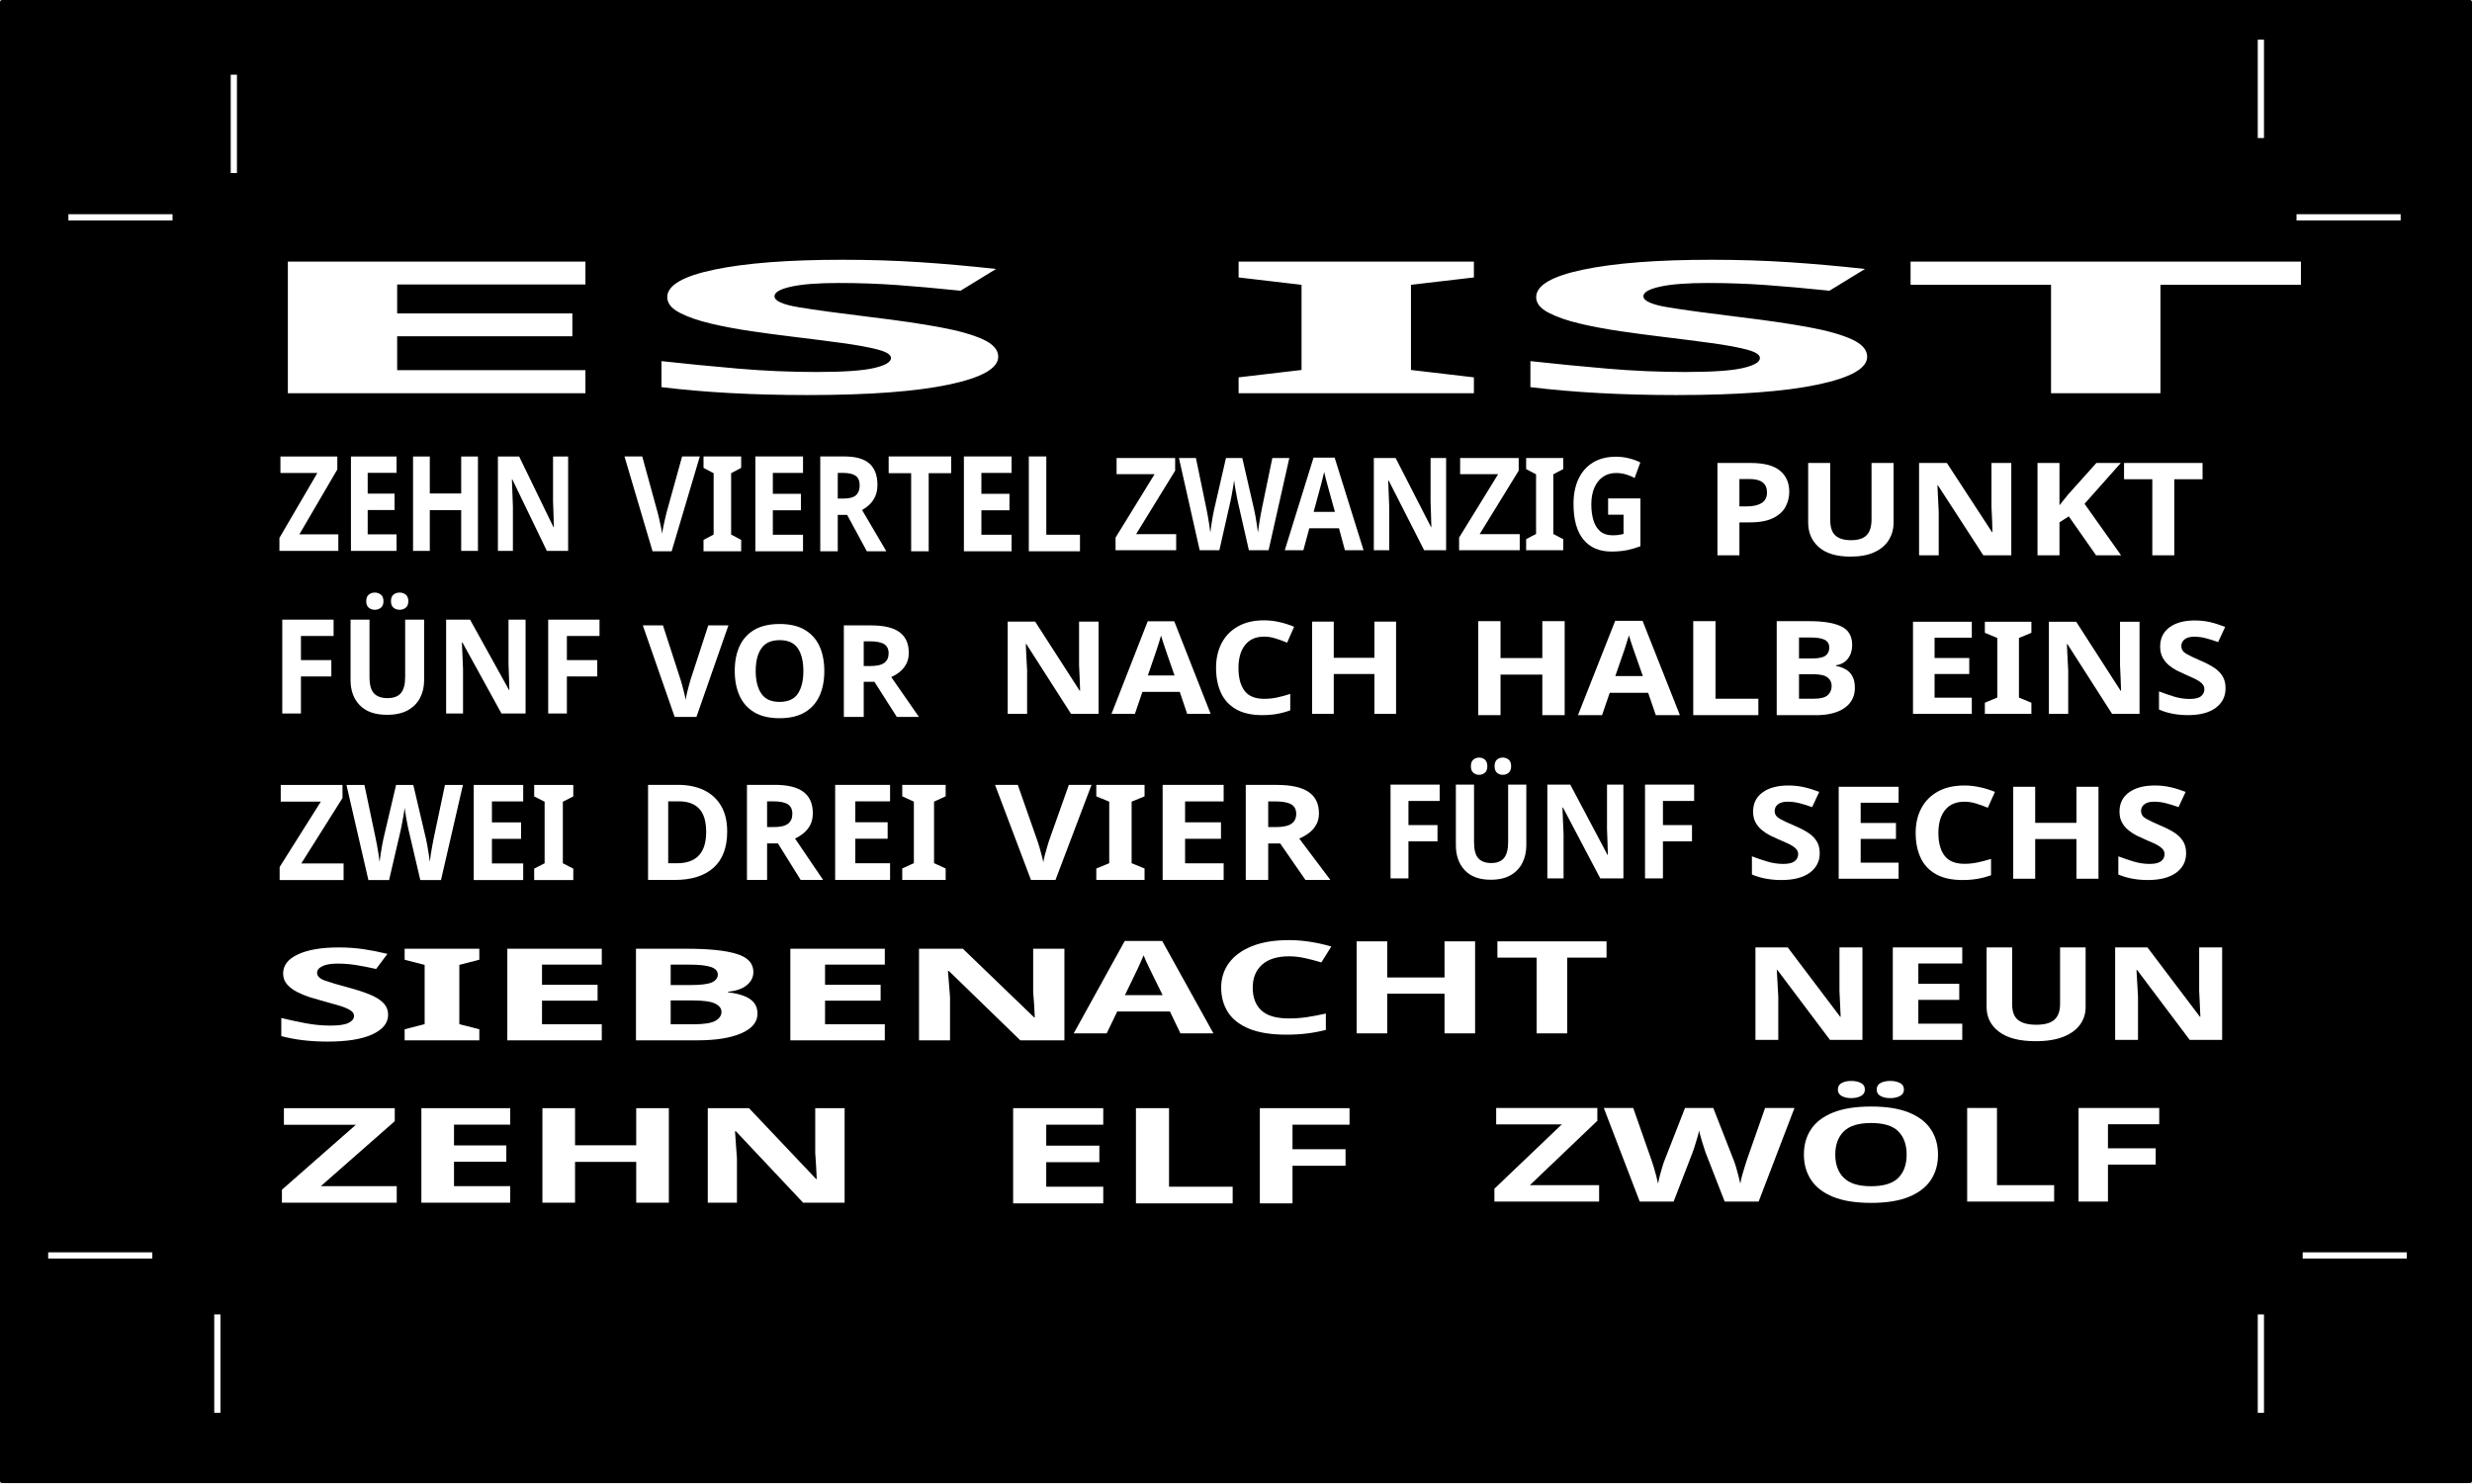
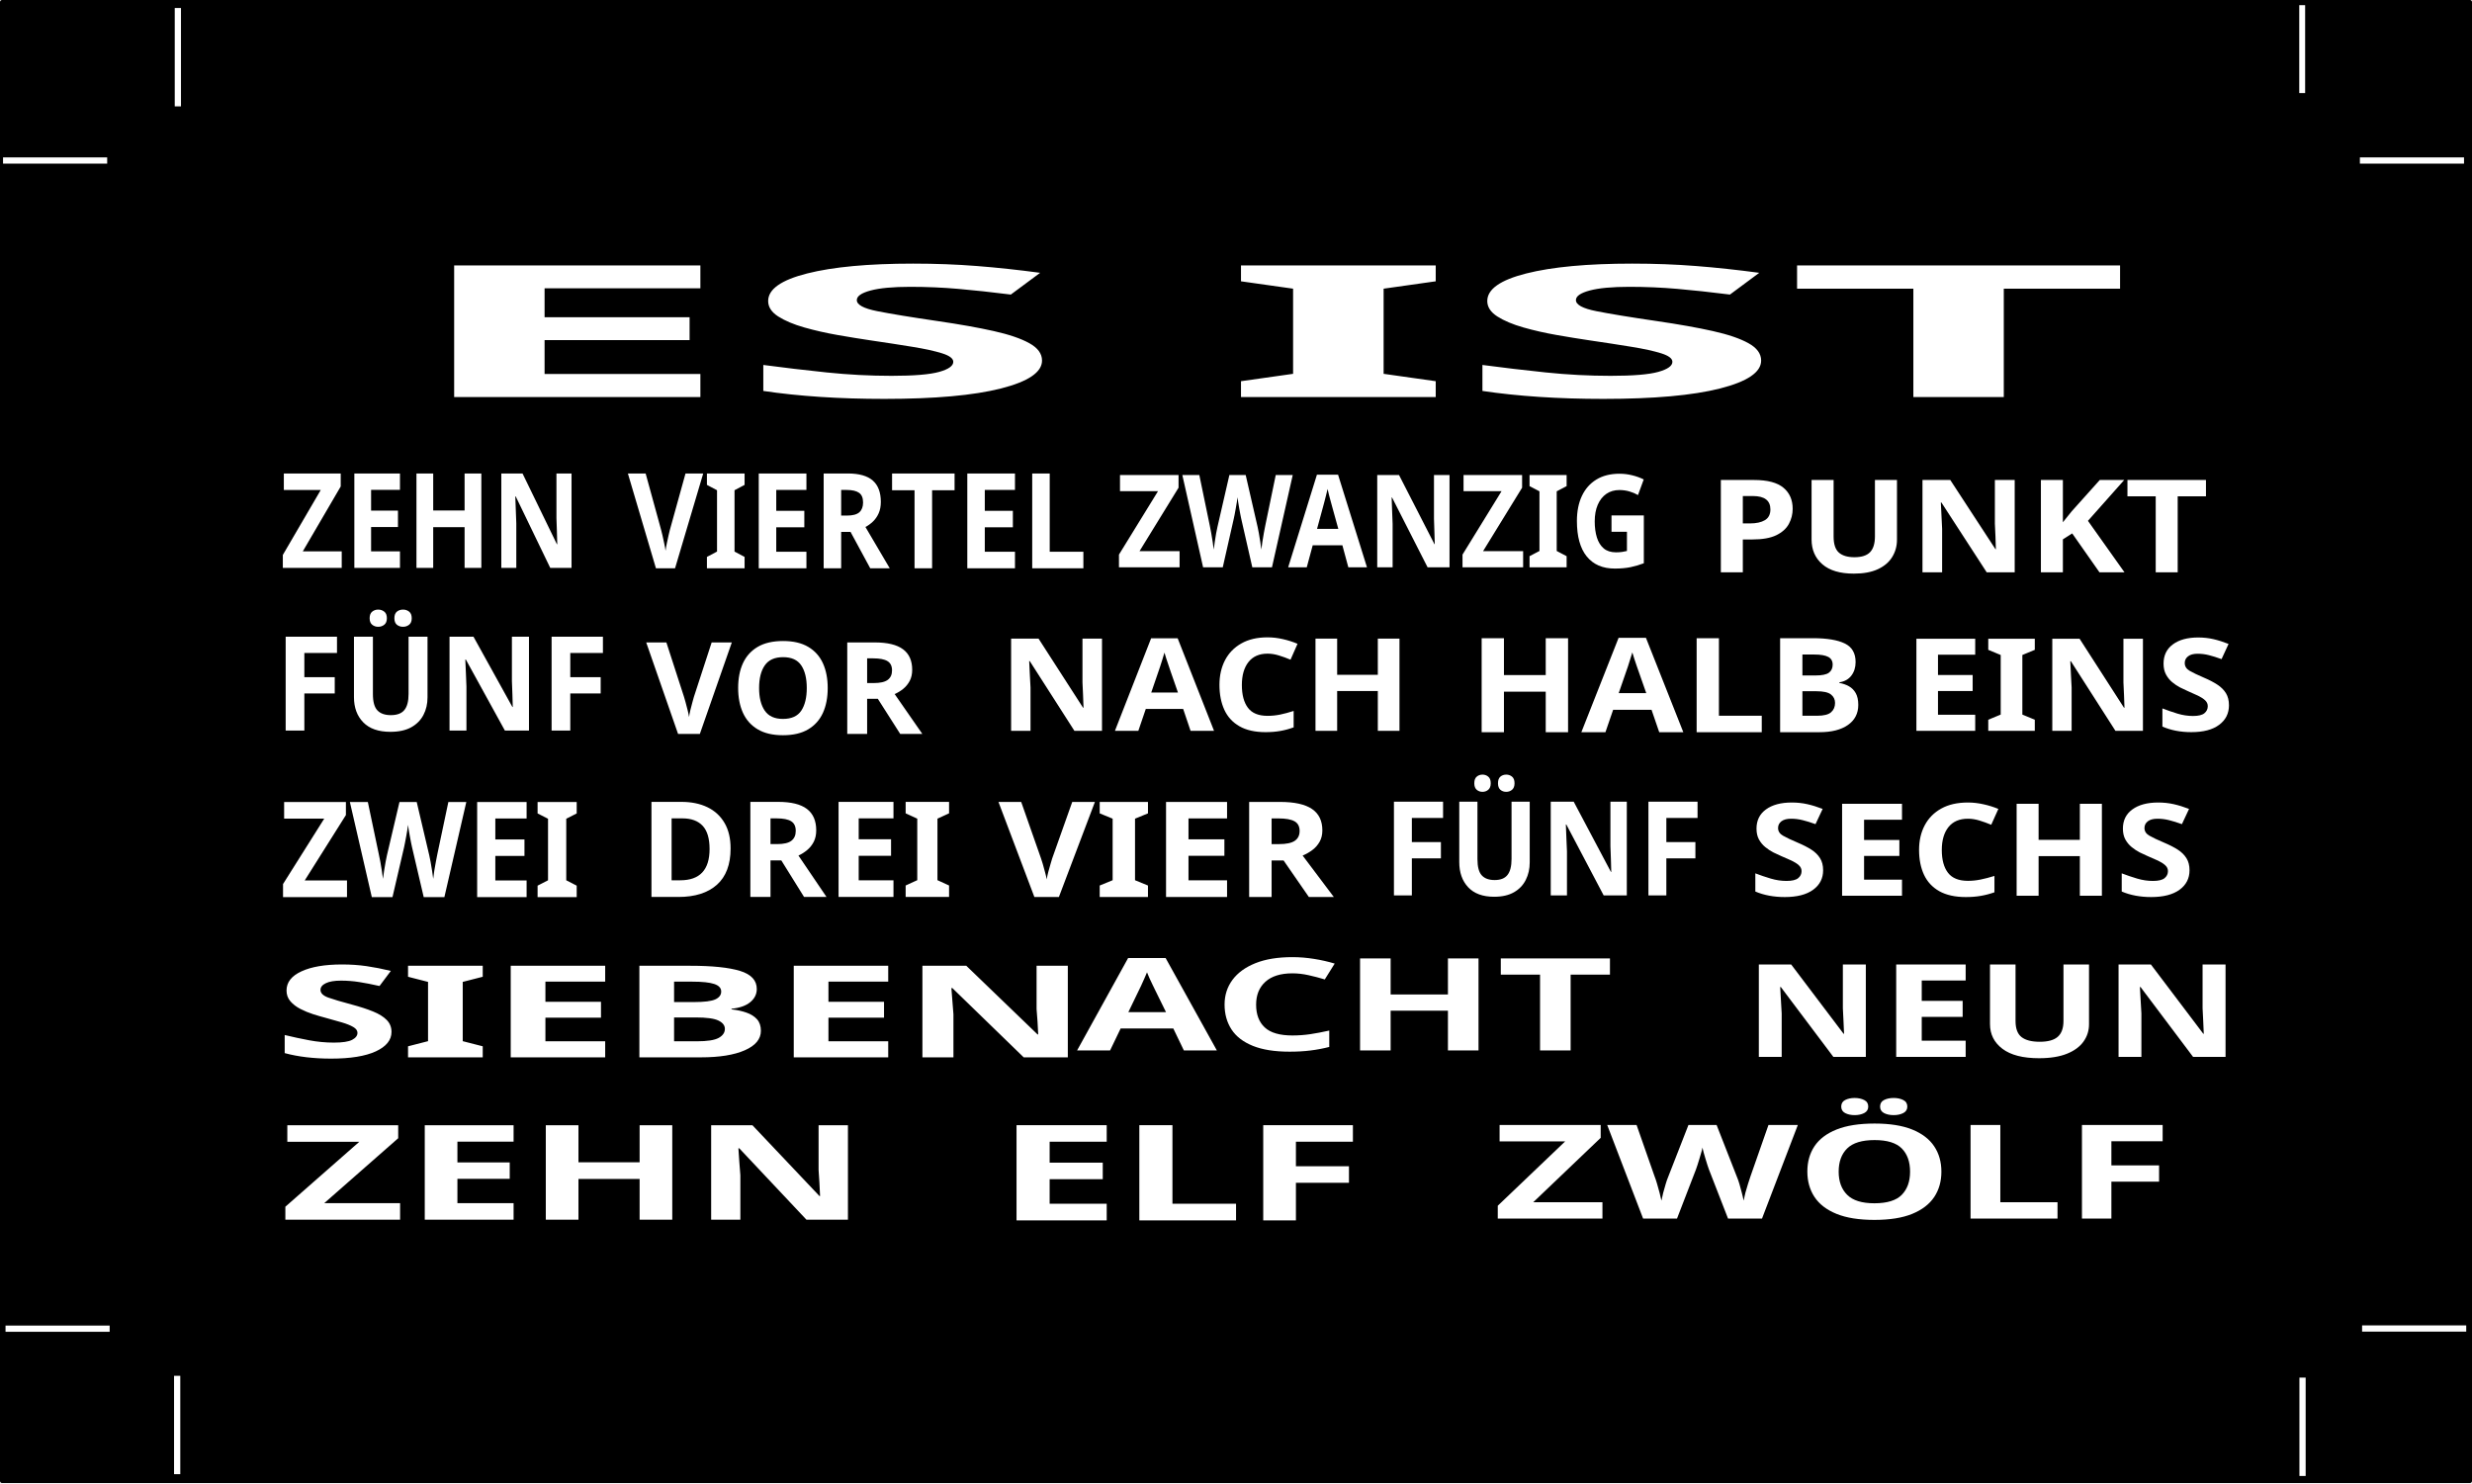
<svg xmlns="http://www.w3.org/2000/svg" width="198.438mm" height="119.063mm" viewBox="0 0 703.125 421.875" id="svg2" version="1.1">
  <defs id="defs4">
    <rect x="102.773" y="77.459" width="461.717" height="259.21" id="rect3" />
  </defs>
  <g id="layer1" transform="translate(-40.15625,-8.357168)" />
  <g id="layer2" transform="translate(-40.15625,-8.357168)">
    <rect style="fill:#000000;fill-opacity:1;stroke:#000000;stroke-width:1.171;stroke-linejoin:round;stroke-miterlimit:4;stroke-dasharray:none;stroke-dashoffset:0;stroke-opacity:1" id="rect4226" width="701.954" height="420.704" x="40.742" y="8.943" />
-     <text xml:space="preserve" style="font-style:normal;font-variant:normal;font-weight:normal;font-stretch:normal;font-size:18.415px;line-height:0%;font-family:Quercus;-inkscape-font-specification:Quercus;letter-spacing:0px;word-spacing:0px;fill:#ffffff;fill-opacity:1;stroke:none;stroke-width:0.761;stroke-miterlimit:4;stroke-dasharray:none;stroke-opacity:1" x="52.211" y="238.257" id="text3418" transform="scale(1.982007,0.5045392)">
-       <tspan id="tspan3420" x="52.211" y="238.257" style="font-style:normal;font-variant:normal;font-weight:bold;font-stretch:normal;font-size:103.918px;line-height:1.25;font-family:Quercus;-inkscape-font-specification:'Quercus Bold';fill:#ffffff;fill-opacity:1;stroke:none;stroke-width:0.761;stroke-miterlimit:4;stroke-dasharray:none;stroke-opacity:1">ES IST</tspan>
-     </text>
-     <g id="g22" transform="translate(12.81163,-2.438801)">
-       <text xml:space="preserve" style="font-style:normal;font-variant:normal;font-weight:normal;font-stretch:normal;font-size:15.07px;line-height:0%;font-family:Quercus;-inkscape-font-specification:Quercus;letter-spacing:0px;word-spacing:0px;fill:#ffffff;fill-opacity:1;stroke:none;stroke-width:0.623;stroke-miterlimit:4;stroke-dasharray:none;stroke-opacity:1" x="115.828" y="153.385" id="text3418-0" transform="scale(0.9157014,1.092059)">
-         <tspan id="tspan3420-2" x="115.828" y="153.385" style="font-style:normal;font-variant:normal;font-weight:bold;font-stretch:normal;font-size:34.454px;line-height:1.25;font-family:Quercus;-inkscape-font-specification:'Quercus Bold';fill:#ffffff;fill-opacity:1;stroke:none;stroke-width:0.623;stroke-miterlimit:4;stroke-dasharray:none;stroke-opacity:1">ZEHN</tspan>
+     <g id="g2" transform="translate(0,4.842535)">
+       <text xml:space="preserve" style="font-style:normal;font-variant:normal;font-weight:normal;font-stretch:normal;font-size:16.752px;line-height:0%;font-family:Quercus;-inkscape-font-specification:Quercus;letter-spacing:0px;word-spacing:0px;fill:#ffffff;fill-opacity:1;stroke:none;stroke-width:0.692;stroke-miterlimit:4;stroke-dasharray:none;stroke-opacity:1" x="85.399" y="209.985" id="text3418" transform="scale(1.803065,0.554611)">
+         <tspan id="tspan3420" x="85.399" y="209.985" style="font-style:normal;font-variant:normal;font-weight:bold;font-stretch:normal;font-size:94.536px;line-height:1.25;font-family:Quercus;-inkscape-font-specification:'Quercus Bold';fill:#ffffff;fill-opacity:1;stroke:none;stroke-width:0.692;stroke-miterlimit:4;stroke-dasharray:none;stroke-opacity:1">ES IST</tspan>
      </text>
-       <text xml:space="preserve" style="font-style:normal;font-variant:normal;font-weight:normal;font-stretch:normal;font-size:15.127px;line-height:0%;font-family:Quercus;-inkscape-font-specification:Quercus;letter-spacing:0px;word-spacing:0px;fill:#ffffff;fill-opacity:1;stroke:none;stroke-width:0.625;stroke-miterlimit:4;stroke-dasharray:none;stroke-opacity:1" x="219.418" y="156.584" id="text3418-2-3" transform="scale(0.9341493,1.070493)">
-         <tspan id="tspan3420-3-3" x="219.418" y="156.584" style="font-style:normal;font-variant:normal;font-weight:bold;font-stretch:normal;font-size:35.298px;line-height:1.25;font-family:Quercus;-inkscape-font-specification:'Quercus Bold';fill:#ffffff;fill-opacity:1;stroke:none;stroke-width:0.625;stroke-miterlimit:4;stroke-dasharray:none;stroke-opacity:1">VIERTEL</tspan>
-       </text>
-       <text xml:space="preserve" style="font-style:normal;font-variant:normal;font-weight:normal;font-stretch:normal;font-size:14.537px;line-height:0%;font-family:Quercus;-inkscape-font-specification:Quercus;letter-spacing:0px;word-spacing:0px;fill:#ffffff;fill-opacity:1;stroke:none;stroke-width:0.601;stroke-miterlimit:4;stroke-dasharray:none;stroke-opacity:1" x="365.832" y="157.286" id="text3418-2-2" transform="scale(0.9399715,1.063862)">
-         <tspan id="tspan3420-3-5" x="365.832" y="157.286" style="font-style:normal;font-variant:normal;font-weight:bold;font-stretch:normal;font-size:34.549px;line-height:1.25;font-family:Quercus;-inkscape-font-specification:'Quercus Bold';fill:#ffffff;fill-opacity:1;stroke:none;stroke-width:0.601;stroke-miterlimit:4;stroke-dasharray:none;stroke-opacity:1">ZWANZIG</tspan>
-       </text>
-       <text xml:space="preserve" style="font-style:normal;font-variant:normal;font-weight:normal;font-stretch:normal;font-size:15.635px;line-height:0%;font-family:Quercus;-inkscape-font-specification:Quercus;letter-spacing:0px;word-spacing:0px;fill:#ffffff;fill-opacity:1;stroke:none;stroke-width:0.646;stroke-miterlimit:4;stroke-dasharray:none;stroke-opacity:1" x="482.581" y="179.094" id="text3418-2-4" transform="scale(1.061201,0.9423285)">
-         <tspan id="tspan3420-3-61" x="482.581" y="179.094" style="font-style:normal;font-variant:normal;font-weight:bold;font-stretch:normal;font-size:39.047px;line-height:1.25;font-family:Quercus;-inkscape-font-specification:'Quercus Bold';fill:#ffffff;fill-opacity:1;stroke:none;stroke-width:0.646;stroke-miterlimit:4;stroke-dasharray:none;stroke-opacity:1">PUNKT</tspan>
-       </text>
-     </g>
-     <g id="g23" transform="translate(9.990611,1.150429)">
-       <text xml:space="preserve" style="font-style:normal;font-variant:normal;font-weight:normal;font-stretch:normal;font-size:17.391px;line-height:0%;font-family:Quercus;-inkscape-font-specification:Quercus;letter-spacing:0px;word-spacing:0px;fill:#ffffff;fill-opacity:1;stroke:none;stroke-width:0.719;stroke-miterlimit:4;stroke-dasharray:none;stroke-opacity:1" x="109.719" y="205.414" id="text3418-2" transform="scale(0.9773229,1.023203)">
-         <tspan id="tspan3420-3" x="109.719" y="205.414" style="font-style:normal;font-variant:normal;font-weight:bold;font-stretch:normal;font-size:36.541px;line-height:1.25;font-family:Quercus;-inkscape-font-specification:'Quercus Bold';fill:#ffffff;fill-opacity:1;stroke:none;stroke-width:0.719;stroke-miterlimit:4;stroke-dasharray:none;stroke-opacity:1">FÜNF</tspan>
-       </text>
-       <text xml:space="preserve" style="font-style:normal;font-variant:normal;font-weight:normal;font-stretch:normal;font-size:15.063px;line-height:0%;font-family:Quercus;-inkscape-font-specification:Quercus;letter-spacing:0px;word-spacing:0px;fill:#ffffff;fill-opacity:1;stroke:none;stroke-width:0.623;stroke-miterlimit:4;stroke-dasharray:none;stroke-opacity:1" x="210.087" y="214.079" id="text3418-2-1" transform="scale(1.013891,0.9862995)">
-         <tspan id="tspan3420-3-1" x="210.087" y="214.079" style="font-style:normal;font-variant:normal;font-weight:bold;font-stretch:normal;font-size:36.958px;line-height:1.25;font-family:Quercus;-inkscape-font-specification:'Quercus Bold';fill:#ffffff;fill-opacity:1;stroke:none;stroke-width:0.623;stroke-miterlimit:4;stroke-dasharray:none;stroke-opacity:1">VOR</tspan>
-       </text>
-       <text xml:space="preserve" style="font-style:normal;font-variant:normal;font-weight:normal;font-stretch:normal;font-size:14.732px;line-height:0%;font-family:Quercus;-inkscape-font-specification:Quercus;letter-spacing:0px;word-spacing:0px;fill:#ffffff;fill-opacity:1;stroke:none;stroke-width:0.609;stroke-miterlimit:4;stroke-dasharray:none;stroke-opacity:1" x="296.948" y="221.72" id="text3418-2-7" transform="scale(1.054455,0.9483567)">
-         <tspan id="tspan3420-3-6" x="296.948" y="221.72" style="font-style:normal;font-variant:normal;font-weight:bold;font-stretch:normal;font-size:38.729px;line-height:1.25;font-family:Quercus;-inkscape-font-specification:'Quercus Bold';fill:#ffffff;fill-opacity:1;stroke:none;stroke-width:0.609;stroke-miterlimit:4;stroke-dasharray:none;stroke-opacity:1">NACH</tspan>
-       </text>
-       <text xml:space="preserve" style="font-style:normal;font-variant:normal;font-weight:normal;font-stretch:normal;font-size:14.198px;line-height:0%;font-family:Quercus;-inkscape-font-specification:Quercus;letter-spacing:0px;word-spacing:0px;fill:#ffffff;fill-opacity:1;stroke:none;stroke-width:0.587;stroke-miterlimit:4;stroke-dasharray:none;stroke-opacity:1" x="421.803" y="223.157" id="text3418-2-24" transform="scale(1.05936,0.9439663)">
-         <tspan id="tspan3420-3-7" x="421.803" y="223.157" style="font-style:normal;font-variant:normal;font-weight:bold;font-stretch:normal;font-size:39.671px;line-height:1.25;font-family:Quercus;-inkscape-font-specification:'Quercus Bold';fill:#ffffff;fill-opacity:1;stroke:none;stroke-width:0.587;stroke-miterlimit:4;stroke-dasharray:none;stroke-opacity:1">HALB</tspan>
-       </text>
-       <text xml:space="preserve" style="font-style:normal;font-variant:normal;font-weight:normal;font-stretch:normal;font-size:14.579px;line-height:0%;font-family:Quercus;-inkscape-font-specification:Quercus;letter-spacing:0px;word-spacing:0px;fill:#ffffff;fill-opacity:1;stroke:none;stroke-width:0.603;stroke-miterlimit:4;stroke-dasharray:none;stroke-opacity:1" x="541.545" y="221.558" id="text3418-2-72" transform="scale(1.053683,0.9490519)">
-         <tspan id="tspan3420-3-74" x="541.545" y="221.558" style="font-style:normal;font-variant:normal;font-weight:bold;font-stretch:normal;font-size:38.655px;line-height:1.25;font-family:Quercus;-inkscape-font-specification:'Quercus Bold';fill:#ffffff;fill-opacity:1;stroke:none;stroke-width:0.603;stroke-miterlimit:4;stroke-dasharray:none;stroke-opacity:1">EINS</tspan>
-       </text>
-     </g>
-     <g id="g1001">
-       <text xml:space="preserve" style="font-style:normal;font-variant:normal;font-weight:normal;font-stretch:normal;font-size:12.479px;line-height:0%;font-family:Quercus;-inkscape-font-specification:Quercus;letter-spacing:0px;word-spacing:0px;fill:#ffffff;fill-opacity:1;stroke:none;stroke-width:0.516;stroke-miterlimit:4;stroke-dasharray:none;stroke-opacity:1" x="125.057" y="245.926" id="text3418-2-8" transform="scale(0.9505695,1.052001)">
-         <tspan id="tspan3420-3-4" x="125.057" y="245.926" style="font-style:normal;font-variant:normal;font-weight:bold;font-stretch:normal;font-size:36.025px;line-height:1.25;font-family:Quercus;-inkscape-font-specification:'Quercus Bold';fill:#ffffff;fill-opacity:1;stroke:none;stroke-width:0.516;stroke-miterlimit:4;stroke-dasharray:none;stroke-opacity:1">ZWEI</tspan>
-       </text>
-       <text xml:space="preserve" style="font-style:normal;font-variant:normal;font-weight:normal;font-stretch:normal;font-size:12.132px;line-height:0%;font-family:Quercus;-inkscape-font-specification:Quercus;letter-spacing:0px;word-spacing:0px;fill:#ffffff;fill-opacity:1;stroke:none;stroke-width:0.501;stroke-miterlimit:4;stroke-dasharray:none;stroke-opacity:1" x="220.697" y="259.103" id="text3418-2-89" transform="scale(1.001657,0.9983458)">
-         <tspan id="tspan3420-3-72" x="220.697" y="259.103" style="font-style:normal;font-variant:normal;font-weight:bold;font-stretch:normal;font-size:37.95px;line-height:1.25;font-family:Quercus;-inkscape-font-specification:'Quercus Bold';fill:#ffffff;fill-opacity:1;stroke:none;stroke-width:0.501;stroke-miterlimit:4;stroke-dasharray:none;stroke-opacity:1">DREI</tspan>
-       </text>
-       <text xml:space="preserve" style="font-style:normal;font-variant:normal;font-weight:normal;font-stretch:normal;font-size:12.886px;line-height:0%;font-family:Quercus;-inkscape-font-specification:Quercus;letter-spacing:0px;word-spacing:0px;fill:#ffffff;fill-opacity:1;stroke:none;stroke-width:0.533;stroke-miterlimit:4;stroke-dasharray:none;stroke-opacity:1" x="306.09" y="273.123" id="text3418-2-13" transform="scale(1.055856,0.947099)">
-         <tspan id="tspan3420-3-46" x="306.09" y="273.123" style="font-style:normal;font-variant:normal;font-weight:bold;font-stretch:normal;font-size:39.989px;line-height:1.25;font-family:Quercus;-inkscape-font-specification:'Quercus Bold';fill:#ffffff;fill-opacity:1;stroke:none;stroke-width:0.533;stroke-miterlimit:4;stroke-dasharray:none;stroke-opacity:1">VIER</tspan>
-       </text>
-       <text xml:space="preserve" style="font-style:normal;font-variant:normal;font-weight:normal;font-stretch:normal;font-size:17.007px;line-height:0%;font-family:Quercus;-inkscape-font-specification:Quercus;letter-spacing:0px;word-spacing:0px;fill:#ffffff;fill-opacity:1;stroke:none;stroke-width:0.703;stroke-miterlimit:4;stroke-dasharray:none;stroke-opacity:1" x="452.328" y="246.979" id="text3418-2-6" transform="scale(0.9563767,1.045613)">
-         <tspan id="tspan3420-3-48" x="452.328" y="246.979" style="font-style:normal;font-variant:normal;font-weight:bold;font-stretch:normal;font-size:35.734px;line-height:1.25;font-family:Quercus;-inkscape-font-specification:'Quercus Bold';fill:#ffffff;fill-opacity:1;stroke:none;stroke-width:0.703;stroke-miterlimit:4;stroke-dasharray:none;stroke-opacity:1">FÜNF</tspan>
-       </text>
-       <text xml:space="preserve" style="font-style:normal;font-variant:normal;font-weight:normal;font-stretch:normal;font-size:15.272px;line-height:0%;font-family:Quercus;-inkscape-font-specification:Quercus;letter-spacing:0px;word-spacing:0px;fill:#ffffff;fill-opacity:1;stroke:none;stroke-width:0.631;stroke-miterlimit:4;stroke-dasharray:none;stroke-opacity:1" x="504.37" y="274.819" id="text3418-2-9" transform="scale(1.063812,0.9400154)">
-         <tspan id="tspan3420-3-0" x="504.37" y="274.819" style="font-style:normal;font-variant:normal;font-weight:bold;font-stretch:normal;font-size:38.983px;line-height:1.25;font-family:Quercus;-inkscape-font-specification:'Quercus Bold';fill:#ffffff;fill-opacity:1;stroke:none;stroke-width:0.631;stroke-miterlimit:4;stroke-dasharray:none;stroke-opacity:1">SECHS</tspan>
-       </text>
-     </g>
-     <g id="g25" transform="translate(8.772037,9.179559)">
-       <text xml:space="preserve" style="font-style:normal;font-variant:normal;font-weight:normal;font-stretch:normal;font-size:19.466px;line-height:0%;font-family:Quercus;-inkscape-font-specification:Quercus;letter-spacing:0px;word-spacing:0px;fill:#ffffff;fill-opacity:1;stroke:none;stroke-width:0.805;stroke-miterlimit:4;stroke-dasharray:none;stroke-opacity:1" x="80.994" y="394.924" id="text3418-2-9-0" transform="scale(1.338179,0.747284)">
-         <tspan id="tspan3420-3-0-6" x="80.994" y="394.924" style="font-style:normal;font-variant:normal;font-weight:bold;font-stretch:normal;font-size:48.832px;line-height:1.25;font-family:Quercus;-inkscape-font-specification:'Quercus Bold';fill:#ffffff;fill-opacity:1;stroke:none;stroke-width:0.805;stroke-miterlimit:4;stroke-dasharray:none;stroke-opacity:1">SIEBEN</tspan>
-       </text>
-       <text xml:space="preserve" style="font-style:normal;font-variant:normal;font-weight:normal;font-stretch:normal;font-size:17.503px;line-height:0%;font-family:Quercus;-inkscape-font-specification:Quercus;letter-spacing:0px;word-spacing:0px;fill:#ffffff;fill-opacity:1;stroke:none;stroke-width:0.723;stroke-miterlimit:4;stroke-dasharray:none;stroke-opacity:1" x="268.633" y="367.514" id="text3418-2-9-3" transform="scale(1.253696,0.7976417)">
-         <tspan id="tspan3420-3-0-4" x="268.633" y="367.514" style="font-style:normal;font-variant:normal;font-weight:bold;font-stretch:normal;font-size:45.948px;line-height:1.25;font-family:Quercus;-inkscape-font-specification:'Quercus Bold';fill:#ffffff;fill-opacity:1;stroke:none;stroke-width:0.723;stroke-miterlimit:4;stroke-dasharray:none;stroke-opacity:1">ACHT</tspan>
-       </text>
-       <text xml:space="preserve" style="font-style:normal;font-variant:normal;font-weight:normal;font-stretch:normal;font-size:15.165px;line-height:0%;font-family:Quercus;-inkscape-font-specification:Quercus;letter-spacing:0px;word-spacing:0px;fill:#ffffff;fill-opacity:1;stroke:none;stroke-width:0.627;stroke-miterlimit:4;stroke-dasharray:none;stroke-opacity:1" x="460.8" y="336.973" id="text3418-2-9-31" transform="scale(1.142303,0.8754241)">
-         <tspan id="tspan3420-3-0-69" x="460.8" y="336.973" style="font-style:normal;font-variant:normal;font-weight:bold;font-stretch:normal;font-size:42.071px;line-height:1.25;font-family:Quercus;-inkscape-font-specification:'Quercus Bold';fill:#ffffff;fill-opacity:1;stroke:none;stroke-width:0.627;stroke-miterlimit:4;stroke-dasharray:none;stroke-opacity:1">NEUN</tspan>
-       </text>
-     </g>
-     <g id="g26" transform="matrix(1.016234,0,0,1,13.31363,1.875)">
-       <text xml:space="preserve" style="font-style:normal;font-variant:normal;font-weight:normal;font-stretch:normal;font-size:17.048px;line-height:0%;font-family:Quercus;-inkscape-font-specification:Quercus;letter-spacing:0px;word-spacing:0px;fill:#ffffff;fill-opacity:1;stroke:none;stroke-width:0.705;stroke-miterlimit:4;stroke-dasharray:none;stroke-opacity:1" x="81.919" y="442.047" id="text3418-2-9-8" transform="scale(1.268028,0.7886259)">
-         <tspan id="tspan3420-3-0-0" x="81.919" y="442.047" style="font-style:normal;font-variant:normal;font-weight:bold;font-stretch:normal;font-size:47.712px;line-height:1.25;font-family:Quercus;-inkscape-font-specification:'Quercus Bold';fill:#ffffff;fill-opacity:1;stroke:none;stroke-width:0.705;stroke-miterlimit:4;stroke-dasharray:none;stroke-opacity:1">ZEHN</tspan>
-       </text>
-       <text xml:space="preserve" style="font-style:normal;font-variant:normal;font-weight:normal;font-stretch:normal;font-size:15.745px;line-height:0%;font-family:Quercus;-inkscape-font-specification:Quercus;letter-spacing:0px;word-spacing:0px;fill:#ffffff;fill-opacity:1;stroke:none;stroke-width:0.651;stroke-miterlimit:4;stroke-dasharray:none;stroke-opacity:1" x="239.341" y="443.707" id="text3418-2-9-6" transform="scale(1.272071,0.7861196)">
-         <tspan id="tspan3420-3-0-1" x="239.341" y="443.707" style="font-style:normal;font-variant:normal;font-weight:bold;font-stretch:normal;font-size:48.249px;line-height:1.25;font-family:Quercus;-inkscape-font-specification:'Quercus Bold';fill:#ffffff;fill-opacity:1;stroke:none;stroke-width:0.651;stroke-miterlimit:4;stroke-dasharray:none;stroke-opacity:1">ELF</tspan>
-       </text>
-       <text xml:space="preserve" style="font-style:normal;font-variant:normal;font-weight:normal;font-stretch:normal;font-size:21.185px;line-height:0%;font-family:Quercus;-inkscape-font-specification:Quercus;letter-spacing:0px;word-spacing:0px;fill:#ffffff;fill-opacity:1;stroke:none;stroke-width:0.876;stroke-miterlimit:4;stroke-dasharray:none;stroke-opacity:1" x="364.495" y="423.653" id="text3418-2-9-00" transform="scale(1.216352,0.8221307)">
-         <tspan id="tspan3420-3-0-16" x="364.495" y="423.653" style="font-style:normal;font-variant:normal;font-weight:bold;font-stretch:normal;font-size:45.369px;line-height:1.25;font-family:Quercus;-inkscape-font-specification:'Quercus Bold';fill:#ffffff;fill-opacity:1;stroke:none;stroke-width:0.876;stroke-miterlimit:4;stroke-dasharray:none;stroke-opacity:1">ZWÖLF</tspan>
-       </text>
+       <g id="g1">
+         <g id="g22" transform="translate(13.77964,-2.438801)">
+           <text xml:space="preserve" style="font-style:normal;font-variant:normal;font-weight:normal;font-stretch:normal;font-size:15.07px;line-height:0%;font-family:Quercus;-inkscape-font-specification:Quercus;letter-spacing:0px;word-spacing:0px;fill:#ffffff;fill-opacity:1;stroke:none;stroke-width:0.623;stroke-miterlimit:4;stroke-dasharray:none;stroke-opacity:1" x="115.828" y="153.385" id="text3418-0" transform="scale(0.9157014,1.092059)">
+             <tspan id="tspan3420-2" x="115.828" y="153.385" style="font-style:normal;font-variant:normal;font-weight:bold;font-stretch:normal;font-size:34.454px;line-height:1.25;font-family:Quercus;-inkscape-font-specification:'Quercus Bold';fill:#ffffff;fill-opacity:1;stroke:none;stroke-width:0.623;stroke-miterlimit:4;stroke-dasharray:none;stroke-opacity:1">ZEHN</tspan>
+           </text>
+           <text xml:space="preserve" style="font-style:normal;font-variant:normal;font-weight:normal;font-stretch:normal;font-size:15.127px;line-height:0%;font-family:Quercus;-inkscape-font-specification:Quercus;letter-spacing:0px;word-spacing:0px;fill:#ffffff;fill-opacity:1;stroke:none;stroke-width:0.625;stroke-miterlimit:4;stroke-dasharray:none;stroke-opacity:1" x="219.418" y="156.584" id="text3418-2-3" transform="scale(0.9341493,1.070493)">
+             <tspan id="tspan3420-3-3" x="219.418" y="156.584" style="font-style:normal;font-variant:normal;font-weight:bold;font-stretch:normal;font-size:35.298px;line-height:1.25;font-family:Quercus;-inkscape-font-specification:'Quercus Bold';fill:#ffffff;fill-opacity:1;stroke:none;stroke-width:0.625;stroke-miterlimit:4;stroke-dasharray:none;stroke-opacity:1">VIERTEL</tspan>
+           </text>
+           <text xml:space="preserve" style="font-style:normal;font-variant:normal;font-weight:normal;font-stretch:normal;font-size:14.537px;line-height:0%;font-family:Quercus;-inkscape-font-specification:Quercus;letter-spacing:0px;word-spacing:0px;fill:#ffffff;fill-opacity:1;stroke:none;stroke-width:0.601;stroke-miterlimit:4;stroke-dasharray:none;stroke-opacity:1" x="365.832" y="157.286" id="text3418-2-2" transform="scale(0.9399715,1.063862)">
+             <tspan id="tspan3420-3-5" x="365.832" y="157.286" style="font-style:normal;font-variant:normal;font-weight:bold;font-stretch:normal;font-size:34.549px;line-height:1.25;font-family:Quercus;-inkscape-font-specification:'Quercus Bold';fill:#ffffff;fill-opacity:1;stroke:none;stroke-width:0.601;stroke-miterlimit:4;stroke-dasharray:none;stroke-opacity:1">ZWANZIG</tspan>
+           </text>
+           <text xml:space="preserve" style="font-style:normal;font-variant:normal;font-weight:normal;font-stretch:normal;font-size:15.635px;line-height:0%;font-family:Quercus;-inkscape-font-specification:Quercus;letter-spacing:0px;word-spacing:0px;fill:#ffffff;fill-opacity:1;stroke:none;stroke-width:0.646;stroke-miterlimit:4;stroke-dasharray:none;stroke-opacity:1" x="482.581" y="179.094" id="text3418-2-4" transform="scale(1.061201,0.9423285)">
+             <tspan id="tspan3420-3-61" x="482.581" y="179.094" style="font-style:normal;font-variant:normal;font-weight:bold;font-stretch:normal;font-size:39.047px;line-height:1.25;font-family:Quercus;-inkscape-font-specification:'Quercus Bold';fill:#ffffff;fill-opacity:1;stroke:none;stroke-width:0.646;stroke-miterlimit:4;stroke-dasharray:none;stroke-opacity:1">PUNKT</tspan>
+           </text>
+         </g>
+         <g id="g23" transform="translate(10.95863,1.150429)">
+           <text xml:space="preserve" style="font-style:normal;font-variant:normal;font-weight:normal;font-stretch:normal;font-size:17.391px;line-height:0%;font-family:Quercus;-inkscape-font-specification:Quercus;letter-spacing:0px;word-spacing:0px;fill:#ffffff;fill-opacity:1;stroke:none;stroke-width:0.719;stroke-miterlimit:4;stroke-dasharray:none;stroke-opacity:1" x="109.719" y="205.414" id="text3418-2" transform="scale(0.9773229,1.023203)">
+             <tspan id="tspan3420-3" x="109.719" y="205.414" style="font-style:normal;font-variant:normal;font-weight:bold;font-stretch:normal;font-size:36.541px;line-height:1.25;font-family:Quercus;-inkscape-font-specification:'Quercus Bold';fill:#ffffff;fill-opacity:1;stroke:none;stroke-width:0.719;stroke-miterlimit:4;stroke-dasharray:none;stroke-opacity:1">FÜNF</tspan>
+           </text>
+           <text xml:space="preserve" style="font-style:normal;font-variant:normal;font-weight:normal;font-stretch:normal;font-size:15.063px;line-height:0%;font-family:Quercus;-inkscape-font-specification:Quercus;letter-spacing:0px;word-spacing:0px;fill:#ffffff;fill-opacity:1;stroke:none;stroke-width:0.623;stroke-miterlimit:4;stroke-dasharray:none;stroke-opacity:1" x="210.087" y="214.079" id="text3418-2-1" transform="scale(1.013891,0.9862995)">
+             <tspan id="tspan3420-3-1" x="210.087" y="214.079" style="font-style:normal;font-variant:normal;font-weight:bold;font-stretch:normal;font-size:36.958px;line-height:1.25;font-family:Quercus;-inkscape-font-specification:'Quercus Bold';fill:#ffffff;fill-opacity:1;stroke:none;stroke-width:0.623;stroke-miterlimit:4;stroke-dasharray:none;stroke-opacity:1">VOR</tspan>
+           </text>
+           <text xml:space="preserve" style="font-style:normal;font-variant:normal;font-weight:normal;font-stretch:normal;font-size:14.732px;line-height:0%;font-family:Quercus;-inkscape-font-specification:Quercus;letter-spacing:0px;word-spacing:0px;fill:#ffffff;fill-opacity:1;stroke:none;stroke-width:0.609;stroke-miterlimit:4;stroke-dasharray:none;stroke-opacity:1" x="296.948" y="221.72" id="text3418-2-7" transform="scale(1.054455,0.9483567)">
+             <tspan id="tspan3420-3-6" x="296.948" y="221.72" style="font-style:normal;font-variant:normal;font-weight:bold;font-stretch:normal;font-size:38.729px;line-height:1.25;font-family:Quercus;-inkscape-font-specification:'Quercus Bold';fill:#ffffff;fill-opacity:1;stroke:none;stroke-width:0.609;stroke-miterlimit:4;stroke-dasharray:none;stroke-opacity:1">NACH</tspan>
+           </text>
+           <text xml:space="preserve" style="font-style:normal;font-variant:normal;font-weight:normal;font-stretch:normal;font-size:14.198px;line-height:0%;font-family:Quercus;-inkscape-font-specification:Quercus;letter-spacing:0px;word-spacing:0px;fill:#ffffff;fill-opacity:1;stroke:none;stroke-width:0.587;stroke-miterlimit:4;stroke-dasharray:none;stroke-opacity:1" x="421.803" y="223.157" id="text3418-2-24" transform="scale(1.05936,0.9439663)">
+             <tspan id="tspan3420-3-7" x="421.803" y="223.157" style="font-style:normal;font-variant:normal;font-weight:bold;font-stretch:normal;font-size:39.671px;line-height:1.25;font-family:Quercus;-inkscape-font-specification:'Quercus Bold';fill:#ffffff;fill-opacity:1;stroke:none;stroke-width:0.587;stroke-miterlimit:4;stroke-dasharray:none;stroke-opacity:1">HALB</tspan>
+           </text>
+           <text xml:space="preserve" style="font-style:normal;font-variant:normal;font-weight:normal;font-stretch:normal;font-size:14.579px;line-height:0%;font-family:Quercus;-inkscape-font-specification:Quercus;letter-spacing:0px;word-spacing:0px;fill:#ffffff;fill-opacity:1;stroke:none;stroke-width:0.603;stroke-miterlimit:4;stroke-dasharray:none;stroke-opacity:1" x="541.545" y="221.558" id="text3418-2-72" transform="scale(1.053683,0.9490519)">
+             <tspan id="tspan3420-3-74" x="541.545" y="221.558" style="font-style:normal;font-variant:normal;font-weight:bold;font-stretch:normal;font-size:38.655px;line-height:1.25;font-family:Quercus;-inkscape-font-specification:'Quercus Bold';fill:#ffffff;fill-opacity:1;stroke:none;stroke-width:0.603;stroke-miterlimit:4;stroke-dasharray:none;stroke-opacity:1">EINS</tspan>
+           </text>
+         </g>
+         <g id="g1001" transform="translate(0.9680298)">
+           <text xml:space="preserve" style="font-style:normal;font-variant:normal;font-weight:normal;font-stretch:normal;font-size:12.479px;line-height:0%;font-family:Quercus;-inkscape-font-specification:Quercus;letter-spacing:0px;word-spacing:0px;fill:#ffffff;fill-opacity:1;stroke:none;stroke-width:0.516;stroke-miterlimit:4;stroke-dasharray:none;stroke-opacity:1" x="125.057" y="245.926" id="text3418-2-8" transform="scale(0.9505695,1.052001)">
+             <tspan id="tspan3420-3-4" x="125.057" y="245.926" style="font-style:normal;font-variant:normal;font-weight:bold;font-stretch:normal;font-size:36.025px;line-height:1.25;font-family:Quercus;-inkscape-font-specification:'Quercus Bold';fill:#ffffff;fill-opacity:1;stroke:none;stroke-width:0.516;stroke-miterlimit:4;stroke-dasharray:none;stroke-opacity:1">ZWEI</tspan>
+           </text>
+           <text xml:space="preserve" style="font-style:normal;font-variant:normal;font-weight:normal;font-stretch:normal;font-size:12.132px;line-height:0%;font-family:Quercus;-inkscape-font-specification:Quercus;letter-spacing:0px;word-spacing:0px;fill:#ffffff;fill-opacity:1;stroke:none;stroke-width:0.501;stroke-miterlimit:4;stroke-dasharray:none;stroke-opacity:1" x="220.697" y="259.103" id="text3418-2-89" transform="scale(1.001657,0.9983458)">
+             <tspan id="tspan3420-3-72" x="220.697" y="259.103" style="font-style:normal;font-variant:normal;font-weight:bold;font-stretch:normal;font-size:37.95px;line-height:1.25;font-family:Quercus;-inkscape-font-specification:'Quercus Bold';fill:#ffffff;fill-opacity:1;stroke:none;stroke-width:0.501;stroke-miterlimit:4;stroke-dasharray:none;stroke-opacity:1">DREI</tspan>
+           </text>
+           <text xml:space="preserve" style="font-style:normal;font-variant:normal;font-weight:normal;font-stretch:normal;font-size:12.886px;line-height:0%;font-family:Quercus;-inkscape-font-specification:Quercus;letter-spacing:0px;word-spacing:0px;fill:#ffffff;fill-opacity:1;stroke:none;stroke-width:0.533;stroke-miterlimit:4;stroke-dasharray:none;stroke-opacity:1" x="306.09" y="273.123" id="text3418-2-13" transform="scale(1.055856,0.947099)">
+             <tspan id="tspan3420-3-46" x="306.09" y="273.123" style="font-style:normal;font-variant:normal;font-weight:bold;font-stretch:normal;font-size:39.989px;line-height:1.25;font-family:Quercus;-inkscape-font-specification:'Quercus Bold';fill:#ffffff;fill-opacity:1;stroke:none;stroke-width:0.533;stroke-miterlimit:4;stroke-dasharray:none;stroke-opacity:1">VIER</tspan>
+           </text>
+           <text xml:space="preserve" style="font-style:normal;font-variant:normal;font-weight:normal;font-stretch:normal;font-size:17.007px;line-height:0%;font-family:Quercus;-inkscape-font-specification:Quercus;letter-spacing:0px;word-spacing:0px;fill:#ffffff;fill-opacity:1;stroke:none;stroke-width:0.703;stroke-miterlimit:4;stroke-dasharray:none;stroke-opacity:1" x="452.328" y="246.979" id="text3418-2-6" transform="scale(0.9563767,1.045613)">
+             <tspan id="tspan3420-3-48" x="452.328" y="246.979" style="font-style:normal;font-variant:normal;font-weight:bold;font-stretch:normal;font-size:35.734px;line-height:1.25;font-family:Quercus;-inkscape-font-specification:'Quercus Bold';fill:#ffffff;fill-opacity:1;stroke:none;stroke-width:0.703;stroke-miterlimit:4;stroke-dasharray:none;stroke-opacity:1">FÜNF</tspan>
+           </text>
+           <text xml:space="preserve" style="font-style:normal;font-variant:normal;font-weight:normal;font-stretch:normal;font-size:15.272px;line-height:0%;font-family:Quercus;-inkscape-font-specification:Quercus;letter-spacing:0px;word-spacing:0px;fill:#ffffff;fill-opacity:1;stroke:none;stroke-width:0.631;stroke-miterlimit:4;stroke-dasharray:none;stroke-opacity:1" x="504.37" y="274.819" id="text3418-2-9" transform="scale(1.063812,0.9400154)">
+             <tspan id="tspan3420-3-0" x="504.37" y="274.819" style="font-style:normal;font-variant:normal;font-weight:bold;font-stretch:normal;font-size:38.983px;line-height:1.25;font-family:Quercus;-inkscape-font-specification:'Quercus Bold';fill:#ffffff;fill-opacity:1;stroke:none;stroke-width:0.631;stroke-miterlimit:4;stroke-dasharray:none;stroke-opacity:1">SECHS</tspan>
+           </text>
+         </g>
+         <g id="g25" transform="translate(9.740019,9.179559)">
+           <text xml:space="preserve" style="font-style:normal;font-variant:normal;font-weight:normal;font-stretch:normal;font-size:19.466px;line-height:0%;font-family:Quercus;-inkscape-font-specification:Quercus;letter-spacing:0px;word-spacing:0px;fill:#ffffff;fill-opacity:1;stroke:none;stroke-width:0.805;stroke-miterlimit:4;stroke-dasharray:none;stroke-opacity:1" x="80.994" y="394.924" id="text3418-2-9-0" transform="scale(1.338179,0.747284)">
+             <tspan id="tspan3420-3-0-6" x="80.994" y="394.924" style="font-style:normal;font-variant:normal;font-weight:bold;font-stretch:normal;font-size:48.832px;line-height:1.25;font-family:Quercus;-inkscape-font-specification:'Quercus Bold';fill:#ffffff;fill-opacity:1;stroke:none;stroke-width:0.805;stroke-miterlimit:4;stroke-dasharray:none;stroke-opacity:1">SIEBEN</tspan>
+           </text>
+           <text xml:space="preserve" style="font-style:normal;font-variant:normal;font-weight:normal;font-stretch:normal;font-size:17.503px;line-height:0%;font-family:Quercus;-inkscape-font-specification:Quercus;letter-spacing:0px;word-spacing:0px;fill:#ffffff;fill-opacity:1;stroke:none;stroke-width:0.723;stroke-miterlimit:4;stroke-dasharray:none;stroke-opacity:1" x="268.633" y="367.514" id="text3418-2-9-3" transform="scale(1.253696,0.7976417)">
+             <tspan id="tspan3420-3-0-4" x="268.633" y="367.514" style="font-style:normal;font-variant:normal;font-weight:bold;font-stretch:normal;font-size:45.948px;line-height:1.25;font-family:Quercus;-inkscape-font-specification:'Quercus Bold';fill:#ffffff;fill-opacity:1;stroke:none;stroke-width:0.723;stroke-miterlimit:4;stroke-dasharray:none;stroke-opacity:1">ACHT</tspan>
+           </text>
+           <text xml:space="preserve" style="font-style:normal;font-variant:normal;font-weight:normal;font-stretch:normal;font-size:15.165px;line-height:0%;font-family:Quercus;-inkscape-font-specification:Quercus;letter-spacing:0px;word-spacing:0px;fill:#ffffff;fill-opacity:1;stroke:none;stroke-width:0.627;stroke-miterlimit:4;stroke-dasharray:none;stroke-opacity:1" x="460.8" y="336.973" id="text3418-2-9-31" transform="scale(1.142303,0.8754241)">
+             <tspan id="tspan3420-3-0-69" x="460.8" y="336.973" style="font-style:normal;font-variant:normal;font-weight:bold;font-stretch:normal;font-size:42.071px;line-height:1.25;font-family:Quercus;-inkscape-font-specification:'Quercus Bold';fill:#ffffff;fill-opacity:1;stroke:none;stroke-width:0.627;stroke-miterlimit:4;stroke-dasharray:none;stroke-opacity:1">NEUN</tspan>
+           </text>
+         </g>
+         <text xml:space="preserve" style="font-style:normal;font-variant:normal;font-weight:normal;font-stretch:normal;font-size:17.185px;line-height:0%;font-family:Quercus;-inkscape-font-specification:Quercus;letter-spacing:0px;word-spacing:0px;fill:#ffffff;fill-opacity:1;stroke:none;stroke-width:0.71;stroke-miterlimit:4;stroke-dasharray:none;stroke-opacity:1" x="93.754" y="448.018" id="text3418-2-9-8" transform="scale(1.27828,0.7823013)">
+           <tspan id="tspan3420-3-0-0" x="93.754" y="448.018" style="font-style:normal;font-variant:normal;font-weight:bold;font-stretch:normal;font-size:48.097px;line-height:1.25;font-family:Quercus;-inkscape-font-specification:'Quercus Bold';fill:#ffffff;fill-opacity:1;stroke:none;stroke-width:0.71;stroke-miterlimit:4;stroke-dasharray:none;stroke-opacity:1">ZEHN</tspan>
+         </text>
+         <text xml:space="preserve" style="font-style:normal;font-variant:normal;font-weight:normal;font-stretch:normal;font-size:15.872px;line-height:0%;font-family:Quercus;-inkscape-font-specification:Quercus;letter-spacing:0px;word-spacing:0px;fill:#ffffff;fill-opacity:1;stroke:none;stroke-width:0.656;stroke-miterlimit:4;stroke-dasharray:none;stroke-opacity:1" x="252.413" y="449.699" id="text3418-2-9-6" transform="scale(1.282355,0.7798151)">
+           <tspan id="tspan3420-3-0-1" x="252.413" y="449.699" style="font-style:normal;font-variant:normal;font-weight:bold;font-stretch:normal;font-size:48.639px;line-height:1.25;font-family:Quercus;-inkscape-font-specification:'Quercus Bold';fill:#ffffff;fill-opacity:1;stroke:none;stroke-width:0.656;stroke-miterlimit:4;stroke-dasharray:none;stroke-opacity:1">ELF</tspan>
+         </text>
+         <text xml:space="preserve" style="font-style:normal;font-variant:normal;font-weight:normal;font-stretch:normal;font-size:21.357px;line-height:0%;font-family:Quercus;-inkscape-font-specification:Quercus;letter-spacing:0px;word-spacing:0px;fill:#ffffff;fill-opacity:1;stroke:none;stroke-width:0.883;stroke-miterlimit:4;stroke-dasharray:none;stroke-opacity:1" x="379.089" y="429.377" id="text3418-2-9-00" transform="scale(1.226185,0.8155374)">
+           <tspan id="tspan3420-3-0-16" x="379.089" y="429.377" style="font-style:normal;font-variant:normal;font-weight:bold;font-stretch:normal;font-size:45.736px;line-height:1.25;font-family:Quercus;-inkscape-font-specification:'Quercus Bold';fill:#ffffff;fill-opacity:1;stroke:none;stroke-width:0.883;stroke-miterlimit:4;stroke-dasharray:none;stroke-opacity:1">ZWÖLF</tspan>
+         </text>
+       </g>
    </g>
    <text xml:space="preserve" transform="scale(0.9375)" id="text3" style="font-style:normal;font-variant:normal;font-weight:bold;font-stretch:normal;font-size:12px;line-height:0;font-family:'TeX Gyre Adventor';-inkscape-font-specification:'TeX Gyre Adventor Bold';writing-mode:lr-tb;direction:ltr;white-space:pre;shape-inside:url(#rect3);display:inline;fill:none;fill-opacity:1;stroke:#fb1bff;stroke-width:11.339;stroke-dasharray:none;stroke-opacity:1" />
-     <path style="fill:none;stroke:#ffffff;stroke-width:1.772;stroke-opacity:1" d="M 683.23,19.641 V 47.623" id="path1057" />
-     <path style="fill:none;stroke:#ffffff;stroke-width:1.772;stroke-opacity:1" d="m 106.667,29.603 v 27.981" id="path1057-7" />
+     <path style="fill:none;stroke:#ffffff;stroke-width:1.675;stroke-opacity:1" d="M 694.982,9.825 V 34.829" id="path1057" />
+     <path style="fill:none;stroke:#ffffff;stroke-width:1.772;stroke-opacity:1" d="m 90.745,10.633 v 27.981" id="path1057-7" />
    <rect style="fill:none;stroke:none;stroke-width:1.761;stroke-opacity:1" id="rect1549" width="551.364" height="274.802" x="116.037" y="79.55" />
-     <path style="fill:none;stroke:#ffffff;stroke-width:1.772;stroke-opacity:1" d="M 683.23,382.27 V 410.251" id="path1057-5" />
-     <path style="fill:none;stroke:#ffffff;stroke-width:1.772;stroke-opacity:1" d="M 101.98,382.27 V 410.251" id="path1057-7-6" />
-     <path style="fill:none;stroke:#ffffff;stroke-width:1.772;stroke-opacity:1" d="m 693.367,70.18 h 29.619" id="path2157" />
-     <path id="path2157-2" style="fill:none;stroke:#ffffff;stroke-width:1.772;stroke-opacity:1" d="m 205.531,70.018 h 29.619 z" transform="translate(-145.9193,0.1629185)" />
-     <path style="fill:none;stroke:#ffffff;stroke-width:1.772;stroke-opacity:1" d="m 695.116,365.493 h 29.619" id="path2157-9" />
-     <path id="path2157-2-1" style="fill:none;stroke:#ffffff;stroke-width:1.772;stroke-opacity:1" d="m 205.531,70.018 h 29.619 z" transform="translate(-151.6702,295.4754)" />
+     <path style="fill:none;stroke:#ffffff;stroke-width:1.772;stroke-opacity:1" d="m 695.081,400.247 v 27.981" id="path1057-5" />
+     <path style="fill:none;stroke:#ffffff;stroke-width:1.772;stroke-opacity:1" d="m 90.549,399.736 v 27.981" id="path1057-7-6" />
+     <path style="fill:none;stroke:#ffffff;stroke-width:1.772;stroke-opacity:1" d="m 711.395,54.018 h 29.619" id="path2157" />
+     <path id="path2157-2" style="fill:none;stroke:#ffffff;stroke-width:1.772;stroke-opacity:1" d="m 205.531,70.018 h 29.619 z" transform="translate(-164.5085,-16.00002)" />
+     <path style="fill:none;stroke:#ffffff;stroke-width:1.772;stroke-opacity:1" d="m 712.021,386.278 h 29.619" id="path2157-9" />
+     <path id="path2157-2-1" style="fill:none;stroke:#ffffff;stroke-width:1.772;stroke-opacity:1" d="m 205.531,70.018 h 29.619 z" transform="translate(-163.8024,316.3106)" />
  </g>
</svg>
